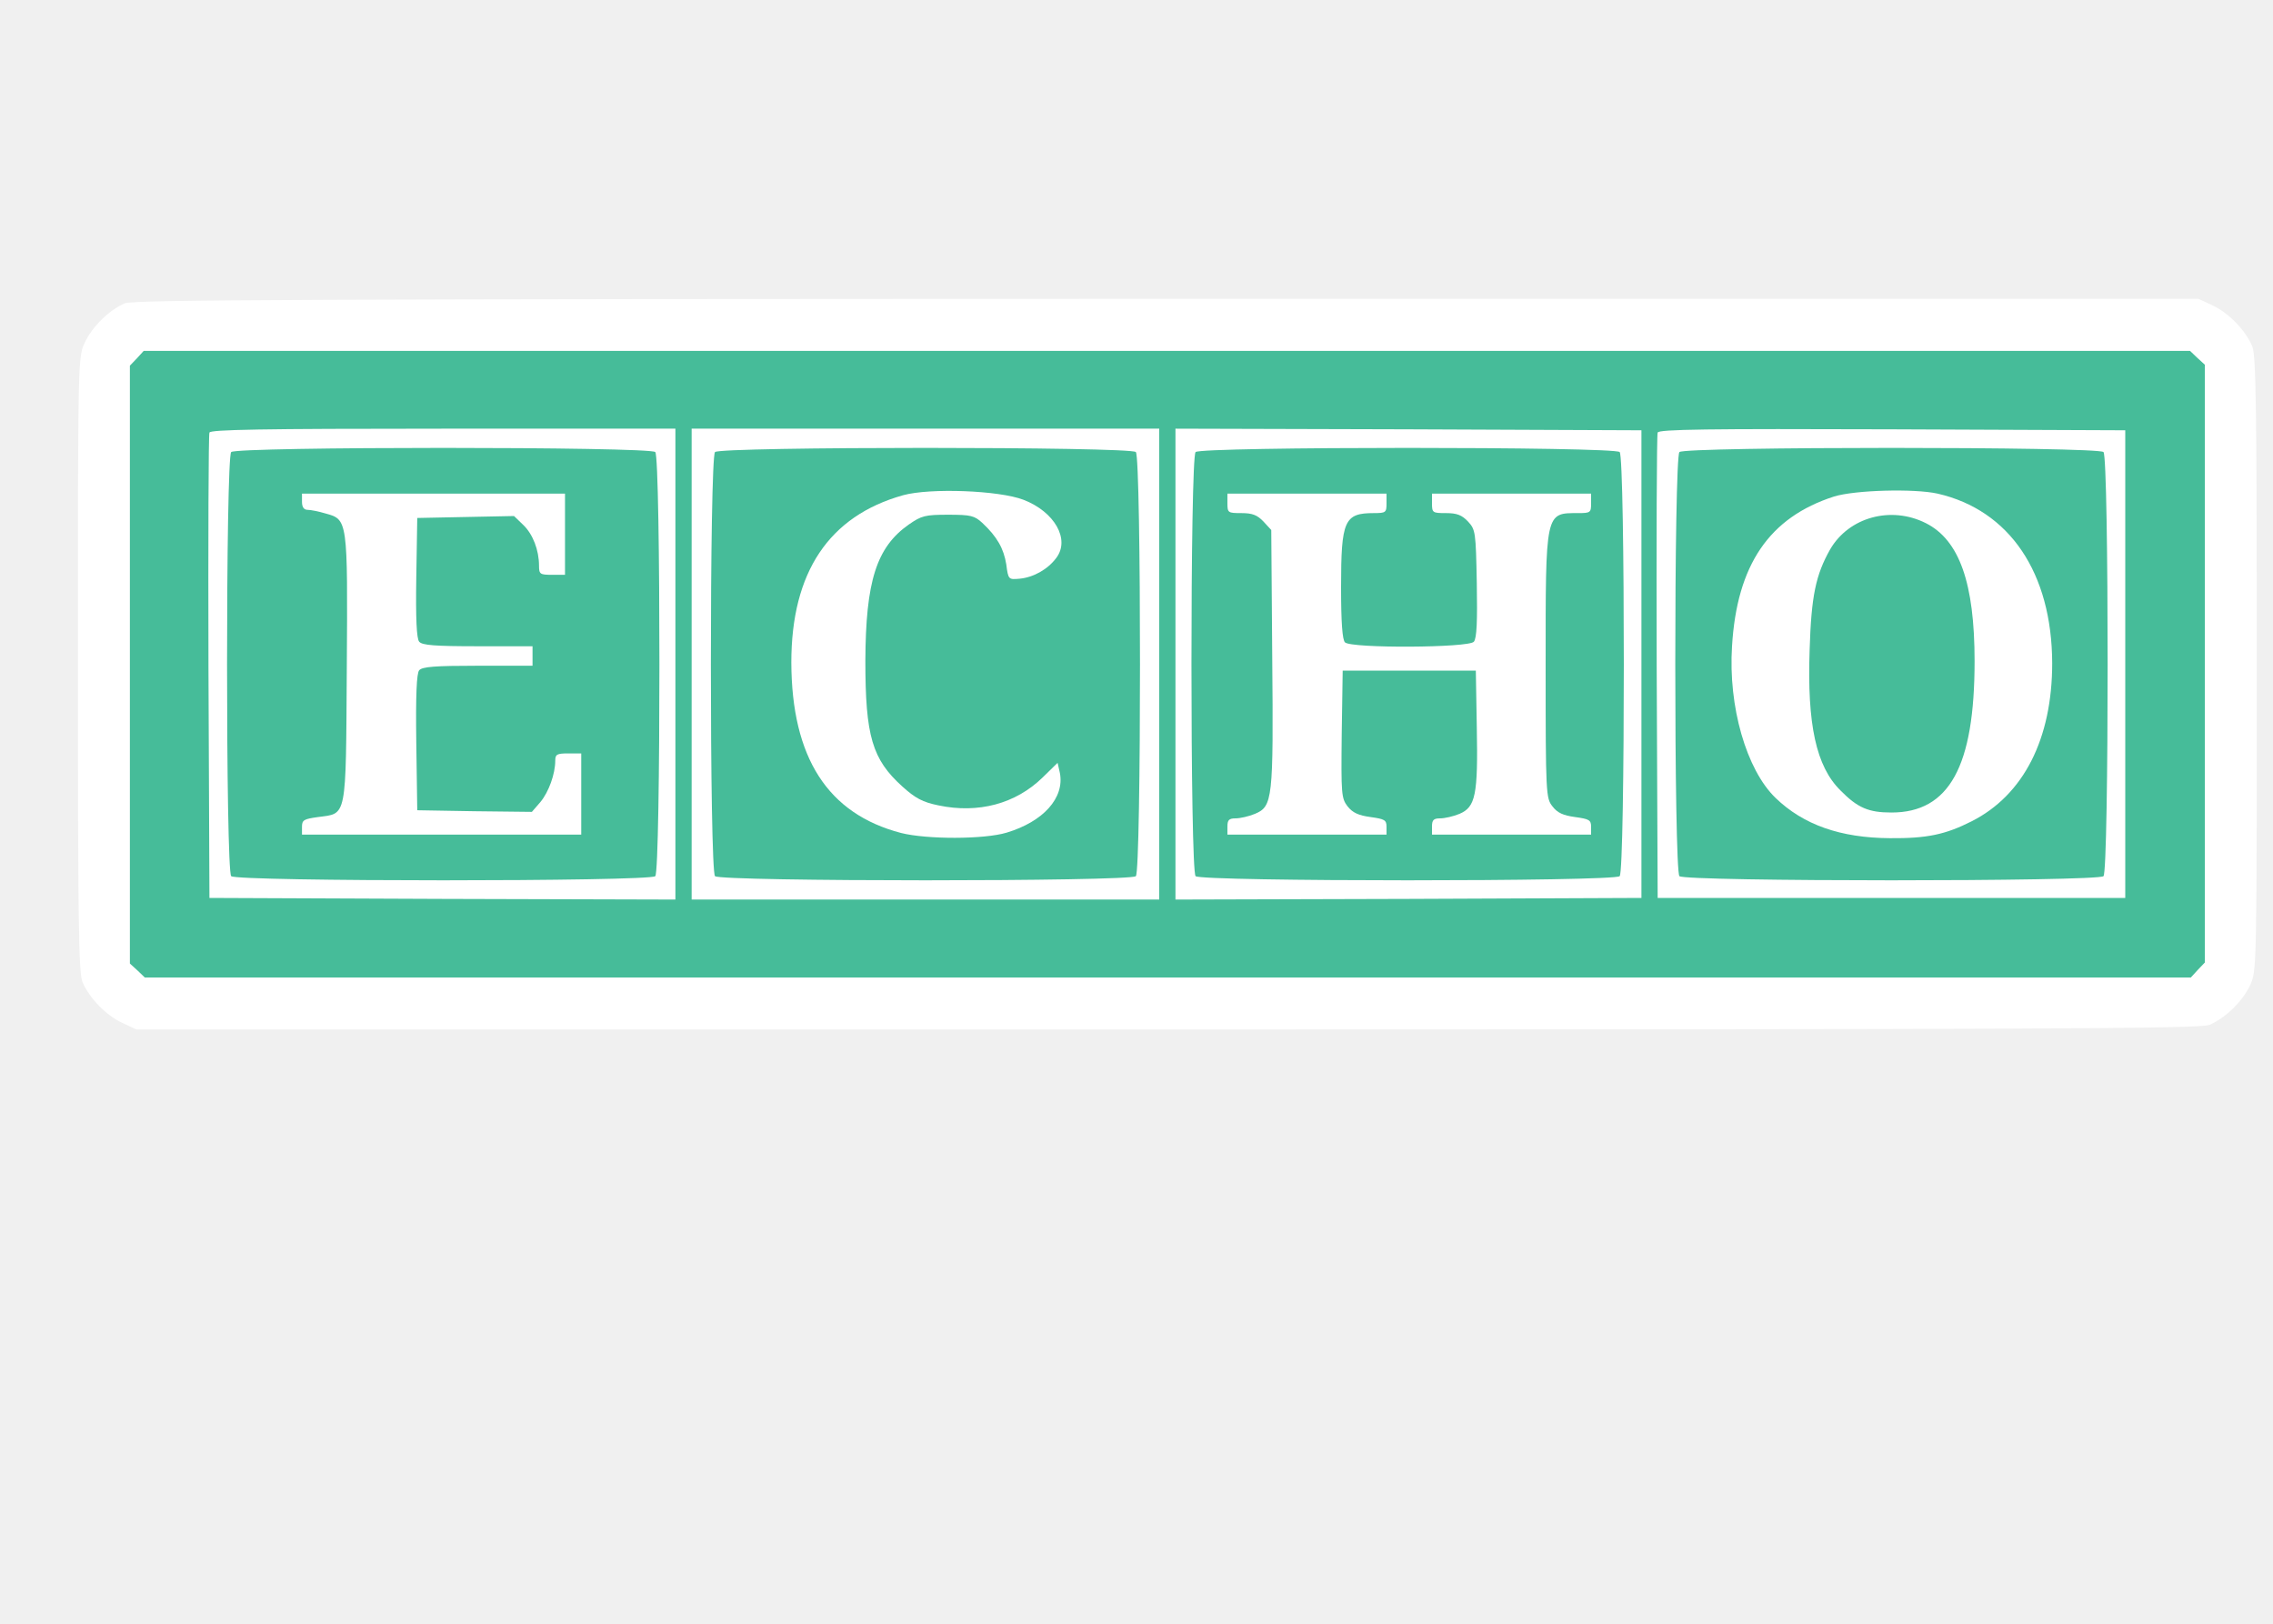
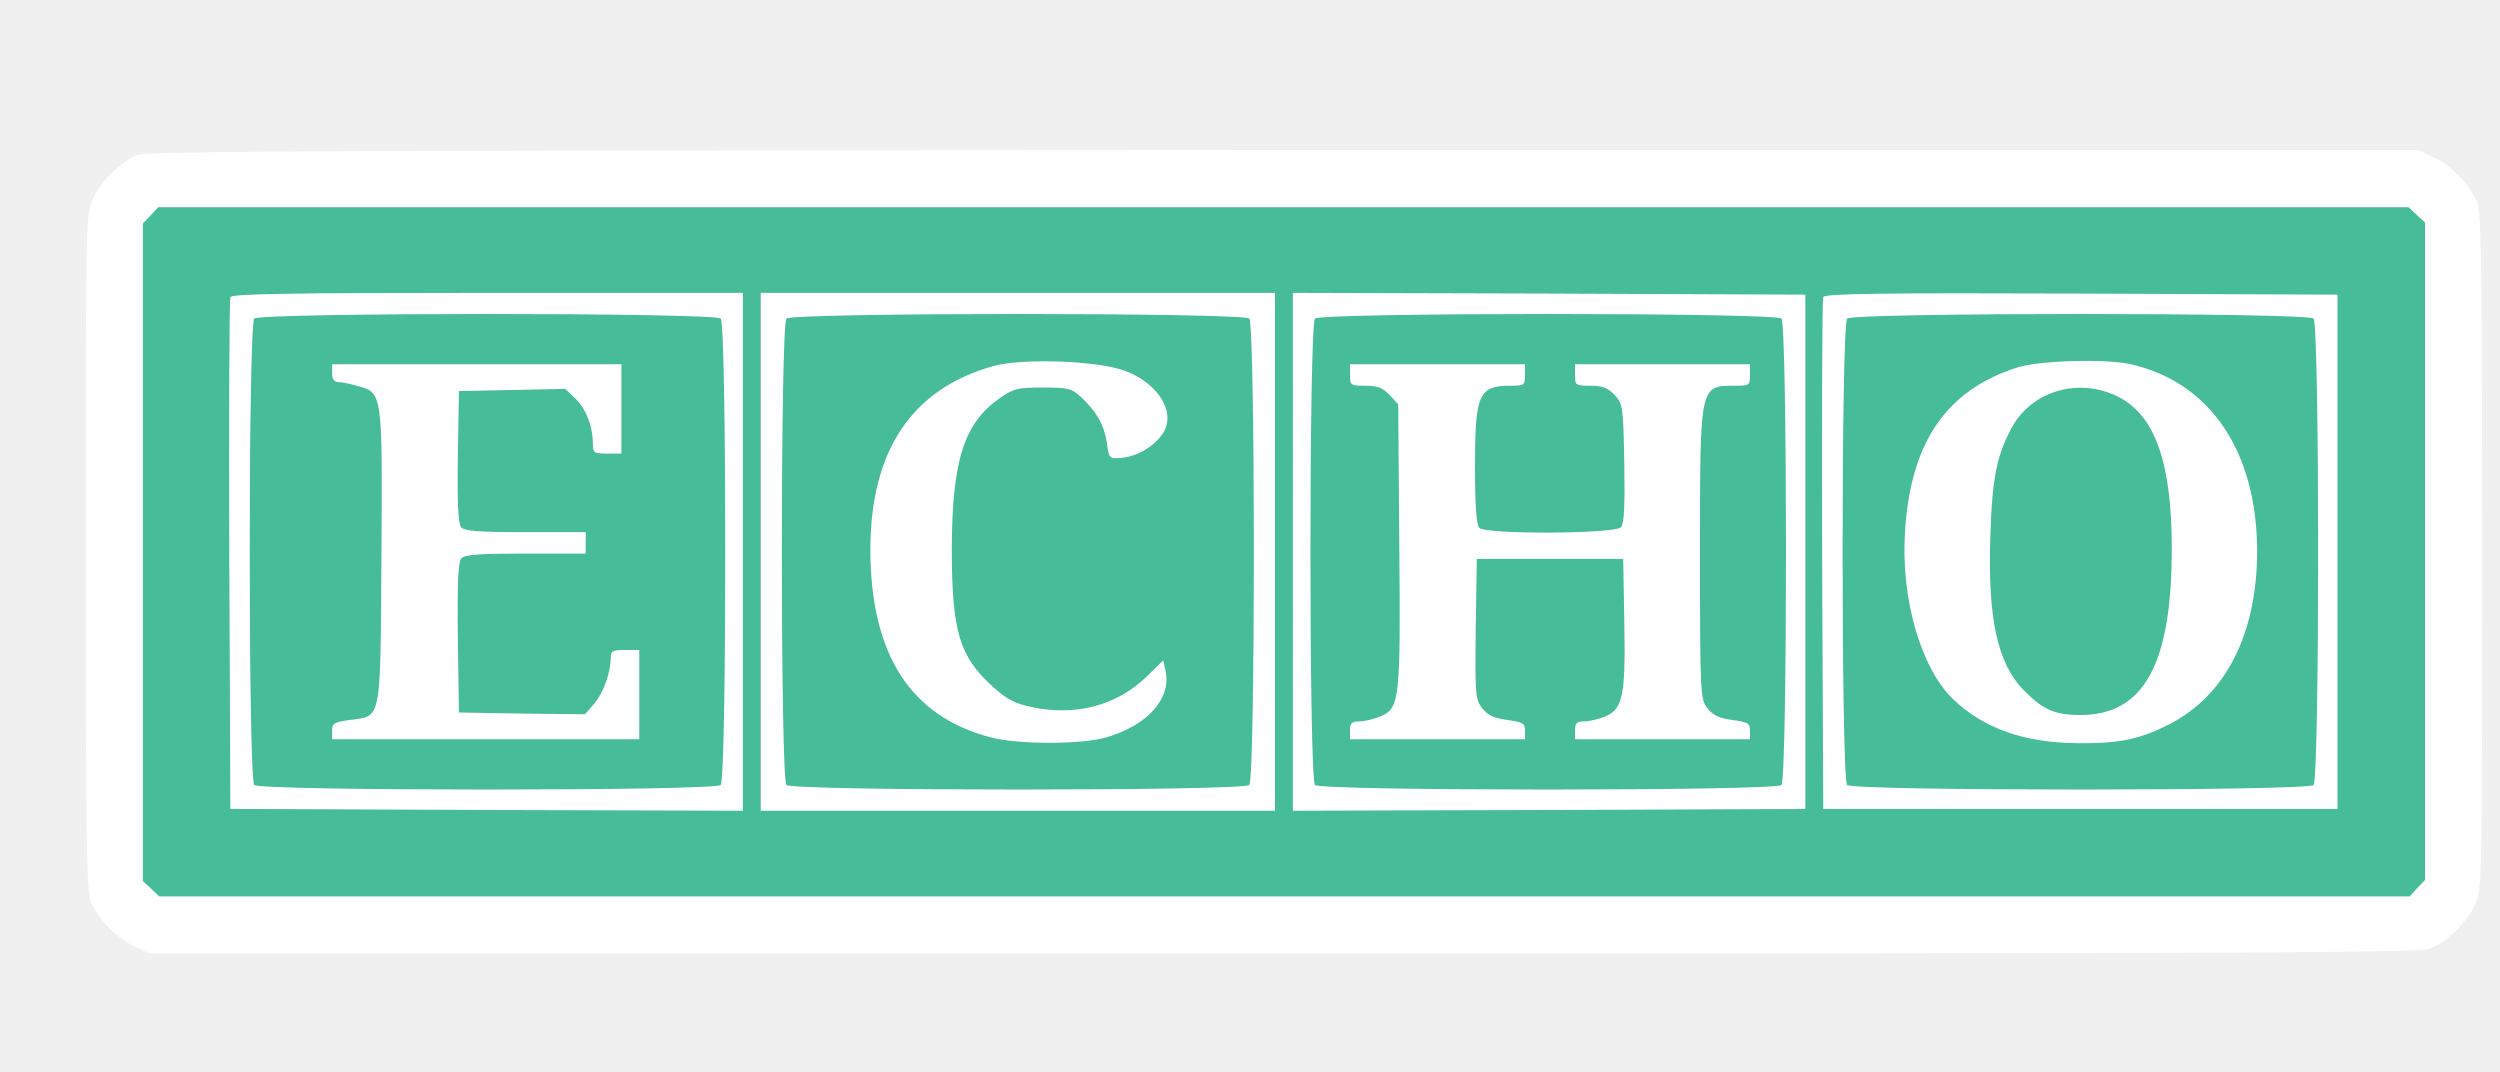
- <svg xmlns="http://www.w3.org/2000/svg" version="1.0" width="700" height="500" viewBox="0 0 700 200">
+ <svg xmlns="http://www.w3.org/2000/svg" version="1.0" width="700" height="300" viewBox="0 0 700 100">
  <g transform="translate(0.0,400) scale(0.1,-0.1)" fill="#ffffff" stroke="none">
    <rect x="390" y="-4420" width="6400" height="1950" fill="#46bc99" transform="scale(1,-1)" />
    <path d="M384 4566 c-48 -21 -100 -72 -123 -121 -21 -45 -21 -50 -21 -990 0     -780 2 -951 14 -979 21 -49 71 -101 121 -125 l45 -21 3175 0 c2672 0 3181 2     3209 14 49 21 101 71 125 121 21 45 21 50 21 990 0 780 -2 951 -14 979 -21 49     -71 101 -121 125 l-45 21 -3177 0 c-2634 -1 -3183 -3 -3209 -14z m6383 -168     l23 -21 0 -921 0 -920 -22 -23 -21 -23 -3151 0 -3150 0 -23 22 -23 21 0 921 0     920 22 23 21 23 3151 0 3150 0 23 -22z" />
    <path d="M645 4168 c-3 -7 -4 -332 -3 -723 l3 -710 718 -3 717 -2 0 725 0 725     -715 0 c-563 0 -717 -3 -720 -12z m1373 -60 c17 -17 17 -1289 0 -1306 -17 -17     -1289 -17 -1306 0 -17 17 -17 1289 0 1306 17 17 1289 17 1306 0z" />
    <path d="M930 3955 c0 -17 6 -25 18 -25 9 0 34 -5 54 -11 69 -19 69 -17 66     -478 -3 -467 1 -445 -89 -457 -43 -6 -49 -9 -49 -30 l0 -24 430 0 430 0 0 125     0 125 -40 0 c-35 0 -40 -3 -40 -22 0 -41 -20 -97 -46 -128 l-26 -30 -177 2     -176 3 -3 209 c-2 145 1 213 9 222 9 11 49 14 180 14 l169 0 0 30 0 30 -169 0     c-131 0 -171 3 -180 14 -8 9 -11 70 -9 197 l3 184 149 3 149 3 29 -28 c29 -28     48 -77 48 -125 0 -26 3 -28 40 -28 l40 0 0 125 0 125 -405 0 -405 0 0 -25z" />
    <path d="M2130 3455 l0 -725 720 0 720 0 0 725 0 725 -720 0 -720 0 0 -725z     m1368 653 c17 -17 17 -1289 0 -1306 -17 -17 -1279 -17 -1296 0 -17 17 -17     1289 0 1306 17 17 1279 17 1296 0z" />
    <path d="M2781 3975 c-228 -64 -344 -237 -344 -515 1 -293 112 -466 338 -525     79 -20 255 -20 325 1 113 34 179 107 164 184 l-7 31 -46 -45 c-83 -81 -198     -112 -321 -86 -49 10 -71 22 -111 58 -93 84 -114 155 -114 387 1 245 34 350     134 420 39 27 50 30 121 30 70 0 81 -3 105 -25 46 -43 66 -79 74 -128 6 -47 7     -47 41 -44 43 4 87 29 113 64 43 57 -5 142 -101 179 -75 29 -288 37 -371 14z" />
    <path d="M3620 3455 l0 -725 718 2 717 3 0 720 0 720 -717 3 -718 2 0 -725z     m1368 653 c17 -17 17 -1289 0 -1306 -17 -17 -1289 -17 -1306 0 -17 17 -17     1289 0 1306 17 17 1289 17 1306 0z" />
    <path d="M3780 3950 c0 -29 2 -30 43 -30 34 0 49 -6 68 -26 l24 -26 3 -391 c4     -440 1 -460 -53 -483 -19 -8 -46 -14 -60 -14 -20 0 -25 -5 -25 -25 l0 -25 245     0 245 0 0 24 c0 21 -6 24 -49 30 -37 5 -55 13 -71 33 -19 25 -20 37 -18 222     l3 196 205 0 205 0 3 -175 c4 -208 -4 -245 -53 -266 -19 -8 -46 -14 -60 -14     -20 0 -25 -5 -25 -25 l0 -25 245 0 245 0 0 24 c0 21 -6 24 -49 30 -37 5 -55     13 -70 33 -20 25 -21 38 -21 430 0 481 -2 473 101 473 37 0 39 2 39 30 l0 30     -245 0 -245 0 0 -30 c0 -29 2 -30 43 -30 34 0 49 -6 68 -26 23 -25 24 -32 27     -190 2 -117 0 -169 -9 -180 -15 -19 -378 -21 -397 -2 -8 8 -12 61 -12 170 0     206 10 228 101 228 37 0 39 2 39 30 l0 30 -245 0 -245 0 0 -30z" />
    <path d="M5105 4168 c-3 -7 -4 -332 -3 -723 l3 -710 720 0 720 0 0 720 0 720     -718 3 c-569 2 -719 0 -722 -10z m1373 -60 c17 -17 17 -1289 0 -1306 -17 -17     -1289 -17 -1306 0 -17 17 -17 1289 0 1306 17 17 1289 17 1306 0z" />
    <path d="M5648 3971 c-199 -64 -299 -210 -314 -461 -12 -185 44 -380 134 -467     86 -83 200 -123 352 -124 114 -1 171 11 252 52 160 81 248 254 248 487 -1 278     -131 471 -353 522 -72 16 -255 11 -319 -9z m283 -82 c103 -52 150 -184 150     -425 0 -324 -78 -466 -256 -466 -70 0 -104 14 -157 68 -75 74 -103 203 -95     433 5 166 19 231 63 309 58 100 188 135 295 81z" />
  </g>
</svg>
